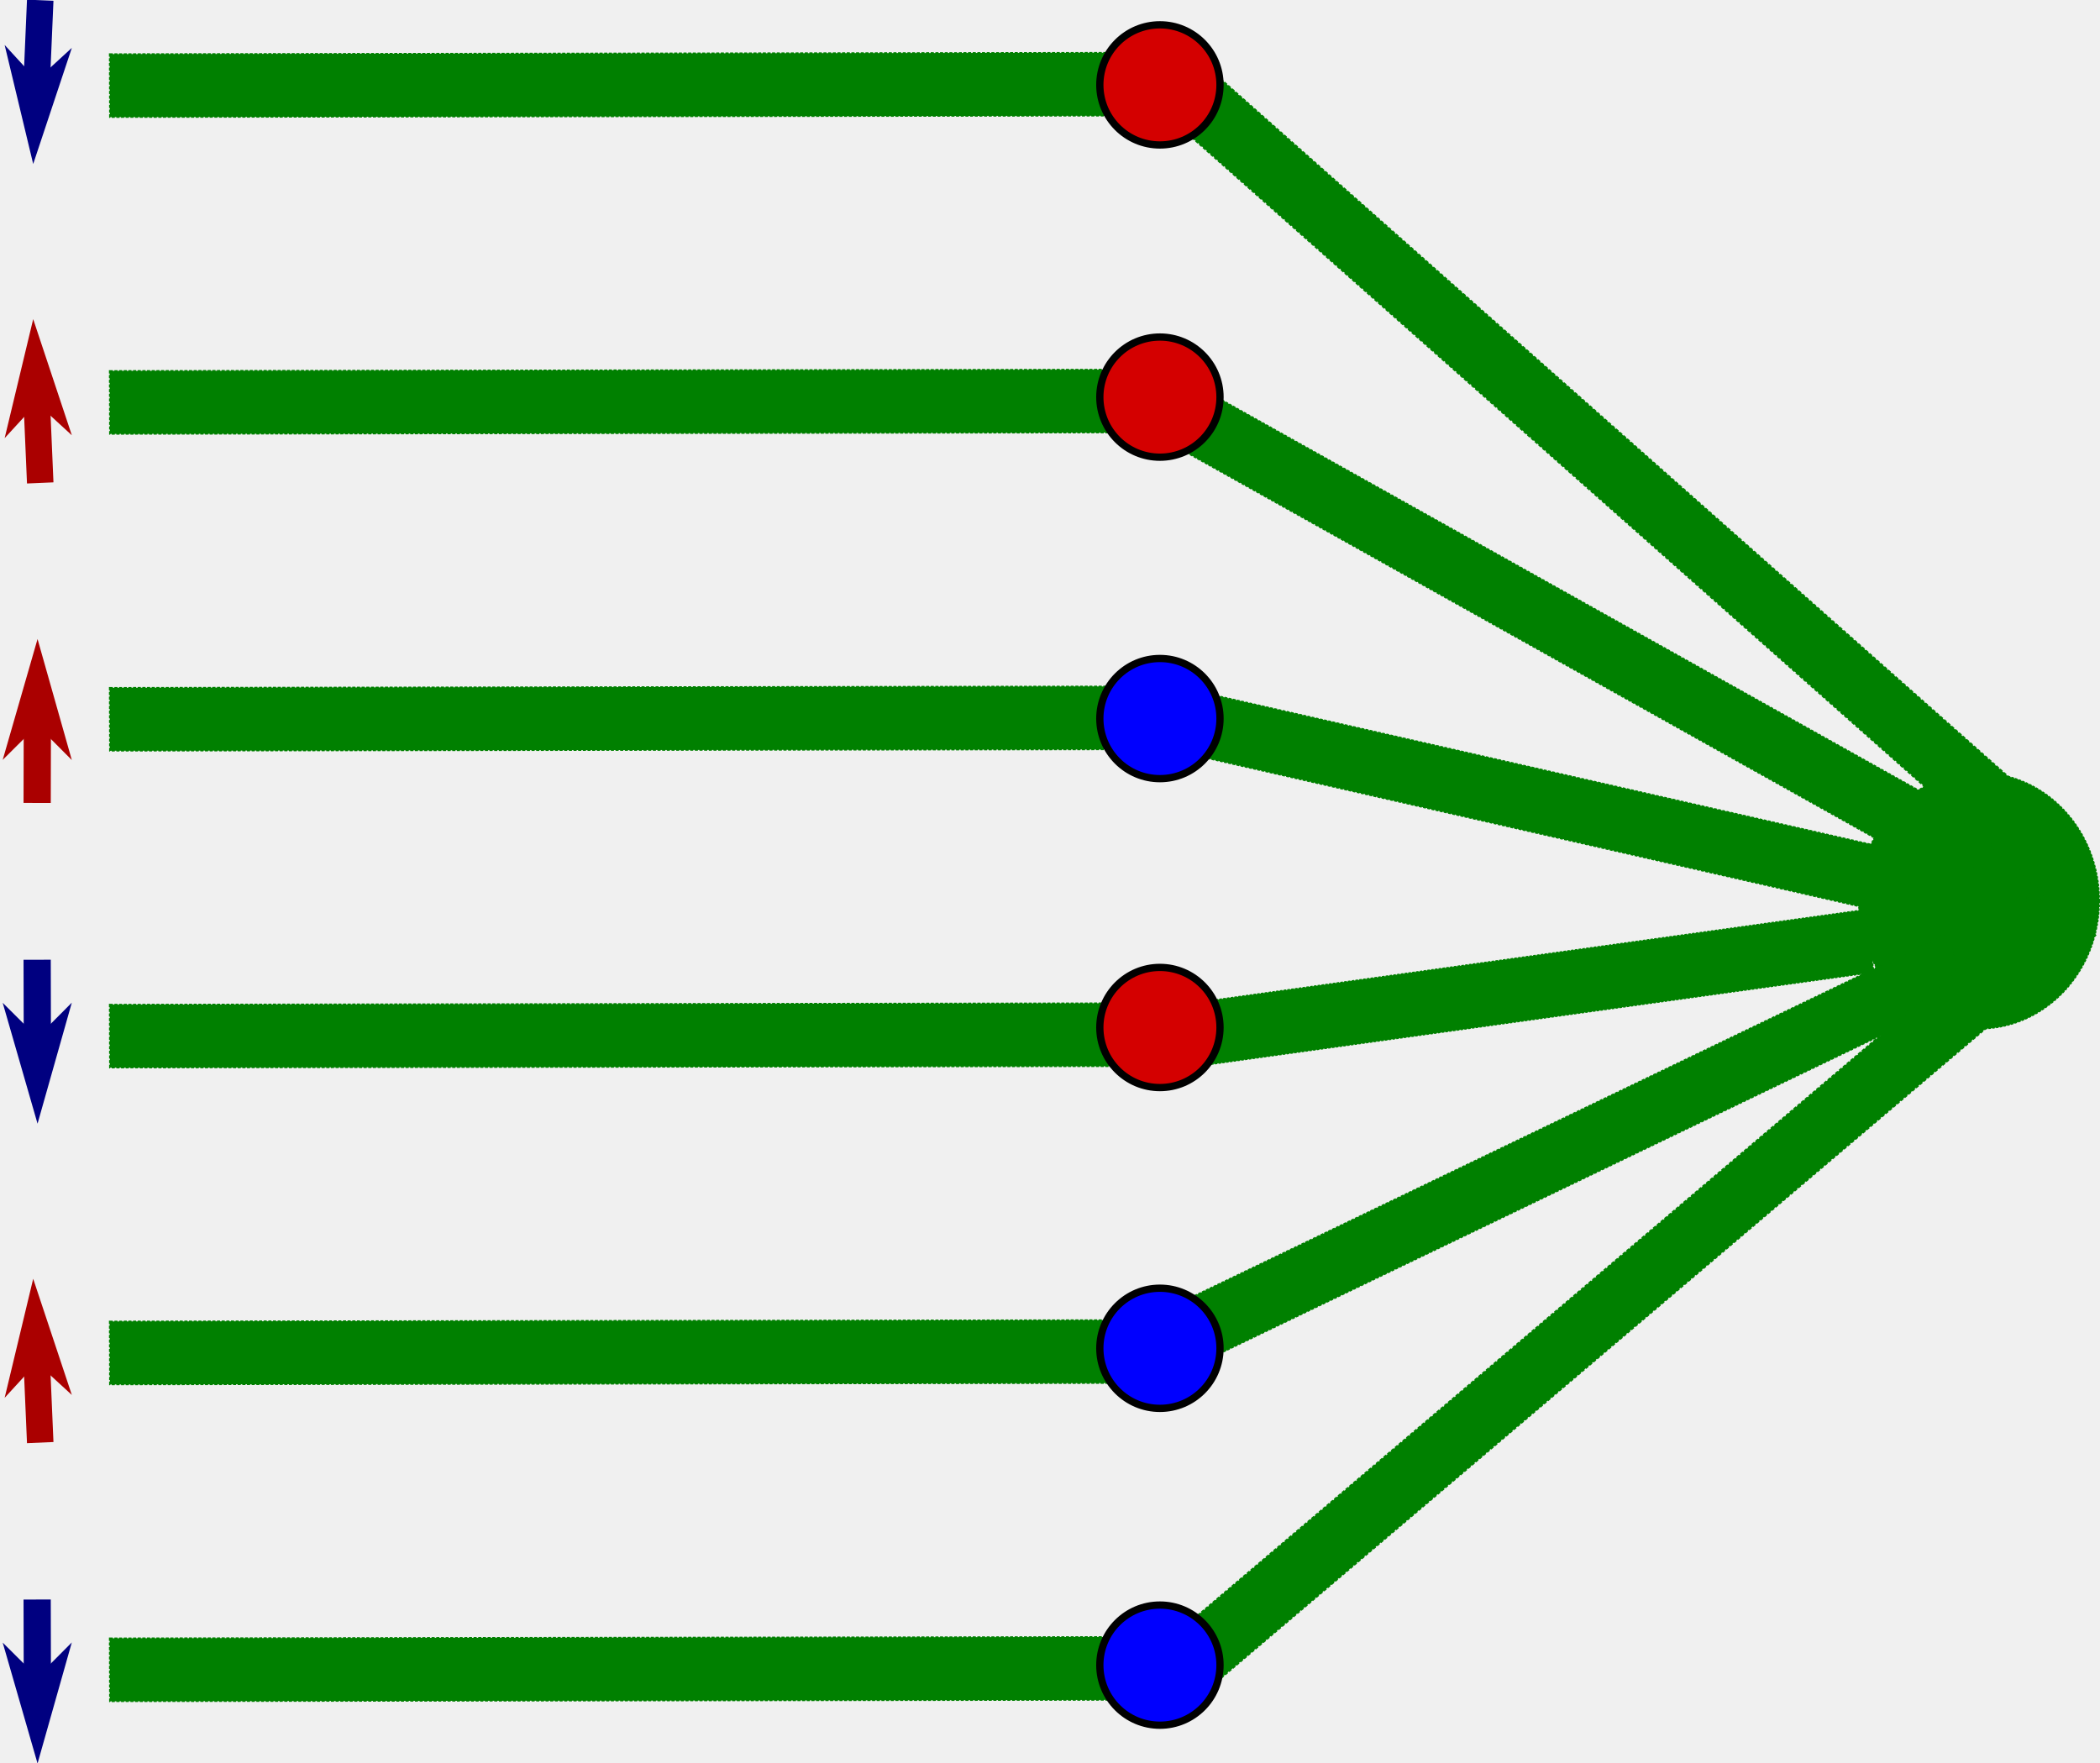
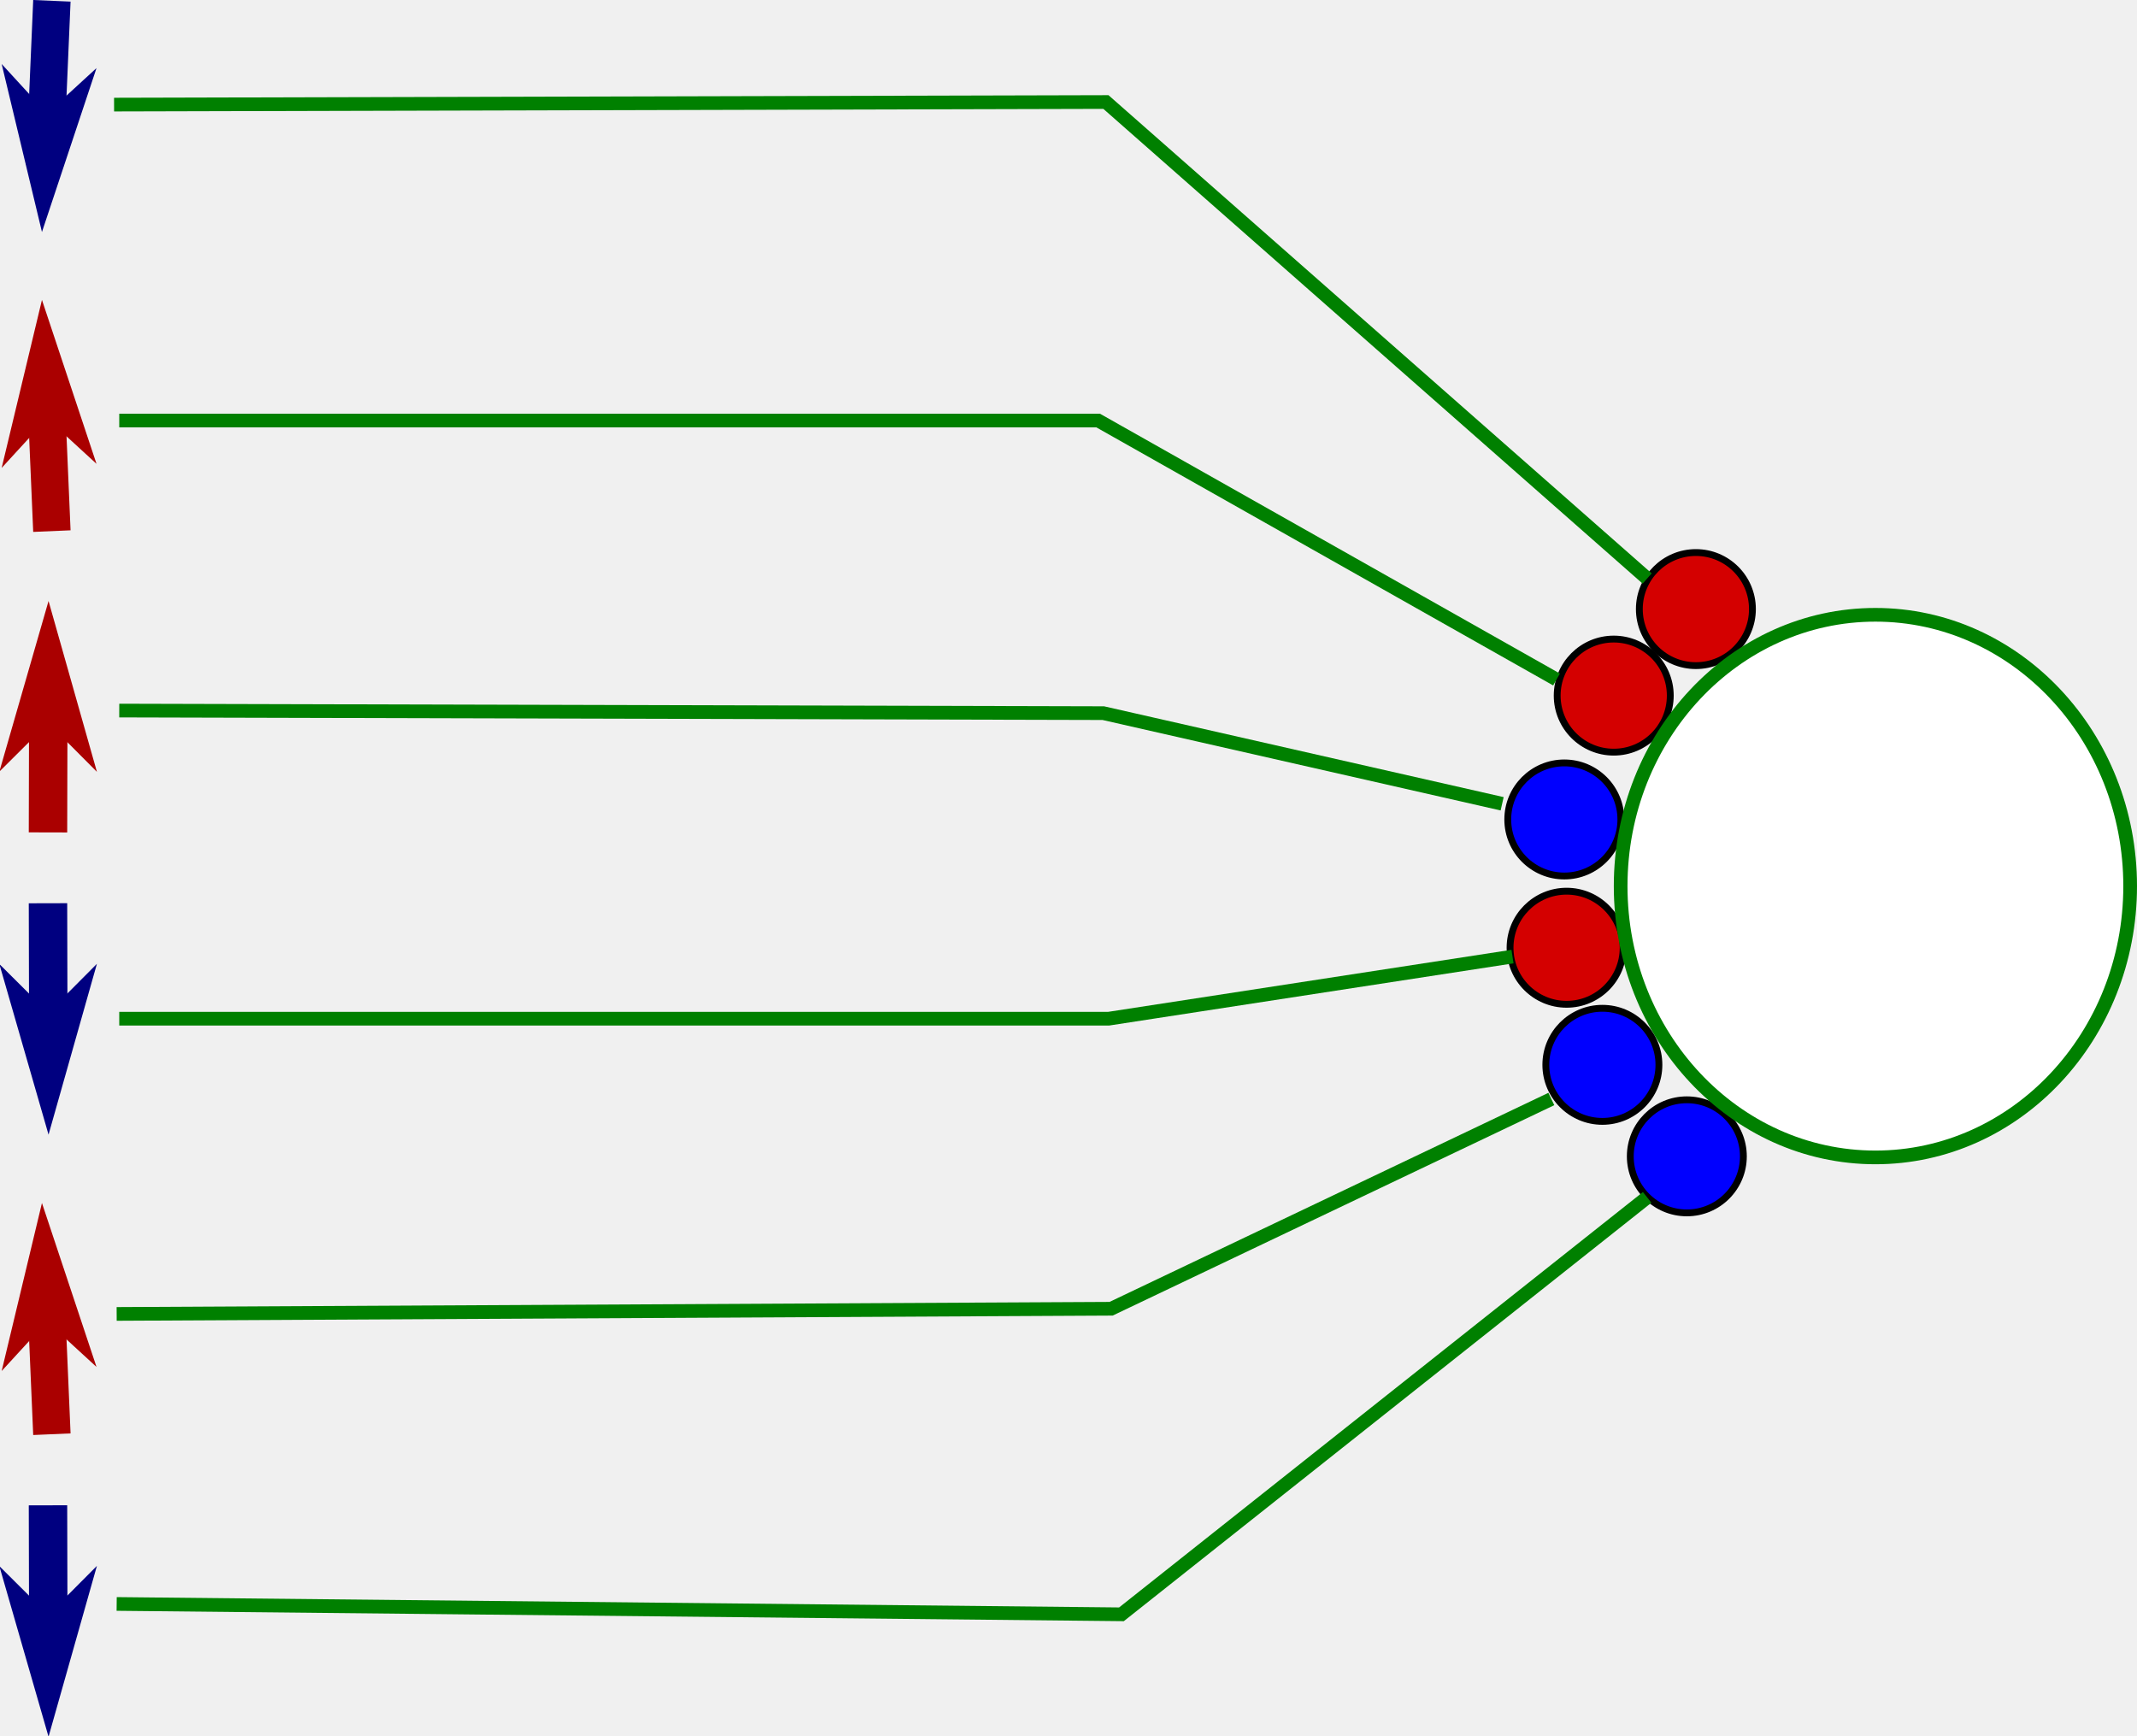
- <svg xmlns="http://www.w3.org/2000/svg" width="163.008mm" height="136.833mm" viewBox="0 0 577.587 484.841" id="svg4271" version="1.1">
+ <svg xmlns="http://www.w3.org/2000/svg" width="176.276mm" height="143.17mm" viewBox="0 0 624.6 507.297" id="svg4271" version="1.1">
  <defs id="defs4273">
    <marker orient="auto" refY="0" refX="0" id="Arrow1Send-2" style="overflow:visible">
      <path id="path4448-4" d="M 0,0 5,-5 -12.5,0 5,5 0,0 Z" style="fill:#000080;fill-opacity:1;fill-rule:evenodd;stroke:#000080;stroke-width:1pt;stroke-opacity:1" transform="matrix(-0.2,0,0,-0.2,-1.2,0)" />
    </marker>
    <marker orient="auto" refY="0" refX="0" id="Arrow1Send-9-3" style="overflow:visible">
      <path id="path4448-0-9" d="M 0,0 5,-5 -12.5,0 5,5 0,0 Z" style="fill:#000080;fill-opacity:1;fill-rule:evenodd;stroke:#000080;stroke-width:1pt;stroke-opacity:1" transform="matrix(-0.2,0,0,-0.2,-1.2,0)" />
    </marker>
    <marker orient="auto" refY="0" refX="0" id="Arrow1Send-2-8" style="overflow:visible">
      <path id="path4448-4-2" d="M 0,0 5,-5 -12.5,0 5,5 0,0 Z" style="fill:#aa0000;fill-opacity:1;fill-rule:evenodd;stroke:#aa0000;stroke-width:1pt;stroke-opacity:1" transform="matrix(-0.2,0,0,-0.2,-1.2,0)" />
    </marker>
    <marker orient="auto" refY="0" refX="0" id="Arrow1Send-2-1" style="overflow:visible">
      <path id="path4448-4-7" d="M 0,0 5,-5 -12.5,0 5,5 0,0 Z" style="fill:#aa0000;fill-opacity:1;fill-rule:evenodd;stroke:#aa0000;stroke-width:1pt;stroke-opacity:1" transform="matrix(-0.2,0,0,-0.2,-1.2,0)" />
    </marker>
    <marker orient="auto" refY="0" refX="0" id="Arrow1Send-9-3-2" style="overflow:visible">
      <path id="path4448-0-9-7" d="M 0,0 5,-5 -12.5,0 5,5 0,0 Z" style="fill:#000080;fill-opacity:1;fill-rule:evenodd;stroke:#000080;stroke-width:1pt;stroke-opacity:1" transform="matrix(-0.2,0,0,-0.2,-1.2,0)" />
    </marker>
    <marker orient="auto" refY="0" refX="0" id="Arrow1Send-9-3-3" style="overflow:visible">
      <path id="path4448-0-9-9" d="M 0,0 5,-5 -12.5,0 5,5 0,0 Z" style="fill:#aa0000;fill-opacity:1;fill-rule:evenodd;stroke:#aa0000;stroke-width:1pt;stroke-opacity:1" transform="matrix(-0.2,0,0,-0.2,-1.2,0)" />
    </marker>
  </defs>
-   <g id="layer1" transform="translate(-116.9474,-331.7946)">
-     <ellipse style="fill:#008000;stroke:#008000;stroke-width:0.35;stroke-miterlimit:4;stroke-dasharray:0.7, 0.35;stroke-dashoffset:0" id="path4136-7" cx="661.267" cy="579.562" rx="33.093" ry="35.245" />
-     <rect style="fill:#008000;stroke:#008000;stroke-width:0.387;stroke-miterlimit:4;stroke-dasharray:0.774, 0.387;stroke-dashoffset:0" id="rect4138-8" width="230.156" height="17.364" x="604.703" y="164.076" transform="matrix(0.8724495,0.4887043,-0.4914707,0.8708941,0,0)" ry="0" />
-     <rect style="fill:#008000;stroke:#008000;stroke-width:0.389;stroke-miterlimit:4;stroke-dasharray:0.778, 0.389;stroke-dashoffset:0" id="rect4138-8-0" width="232.359" height="17.36" x="99.941" y="813.309" transform="matrix(0.9010921,-0.4336277,0.4331127,0.9013398,0,0)" ry="0" />
-     <rect style="fill:#008000;stroke:#008000;stroke-width:0.35;stroke-miterlimit:4;stroke-dasharray:0.7, 0.35;stroke-dashoffset:0" id="rect4138-8-85" width="187.738" height="17.399" x="356.179" y="663.108" transform="matrix(0.9904977,-0.1375291,0.1375291,0.9904977,0,0)" ry="0" />
-     <rect style="fill:#008000;stroke:#008000;stroke-width:0.39;stroke-miterlimit:4;stroke-dasharray:0.78, 0.39;stroke-dashoffset:0" id="rect4138-8-4" width="233.439" height="17.361" x="552.095" y="410.029" transform="matrix(0.9751214,0.2216715,-0.2202541,0.9754425,0,0)" ry="0" />
-     <rect style="fill:#008000;stroke:#008000;stroke-width:0.428;stroke-miterlimit:4;stroke-dasharray:0.855, 0.428;stroke-dashoffset:0" id="rect4138-8-4-0" width="281.33" height="17.323" x="145.776" y="434.03" transform="matrix(0.9999991,-0.00136959,0.00310259,0.9999952,0,0)" ry="0" />
-     <rect style="fill:#008000;stroke:#008000;stroke-width:0.428;stroke-miterlimit:4;stroke-dasharray:0.855, 0.428;stroke-dashoffset:0" id="rect4138-8-4-01" width="281.33" height="17.323" x="145.505" y="521.182" transform="matrix(0.9999991,-0.00136959,0.00310259,0.9999952,0,0)" ry="0" />
-     <rect style="fill:#008000;stroke:#008000;stroke-width:0.428;stroke-miterlimit:4;stroke-dasharray:0.855, 0.428;stroke-dashoffset:0" id="rect4138-8-4-2" width="281.33" height="17.323" x="145.235" y="608.335" transform="matrix(0.9999991,-0.00136959,0.00310259,0.9999952,0,0)" ry="0" />
-     <rect style="fill:#008000;stroke:#008000;stroke-width:0.428;stroke-miterlimit:4;stroke-dasharray:0.855, 0.428;stroke-dashoffset:0" id="rect4138-8-4-5" width="281.33" height="17.323" x="144.965" y="695.487" transform="matrix(0.9999991,-0.00136959,0.00310259,0.9999952,0,0)" ry="0" />
-     <rect style="fill:#008000;stroke:#008000;stroke-width:0.428;stroke-miterlimit:4;stroke-dasharray:0.855, 0.428;stroke-dashoffset:0" id="rect4138-8-4-6" width="281.33" height="17.323" x="144.694" y="782.639" transform="matrix(0.9999991,-0.00136959,0.00310259,0.9999952,0,0)" ry="0" />
-     <rect style="fill:#008000;stroke:#008000;stroke-width:0.457;stroke-miterlimit:4;stroke-dasharray:0.913, 0.457;stroke-dashoffset:0" id="rect4138-8-4-99" width="321.601" height="17.294" x="-176.77" y="880.5" transform="matrix(0.7620892,-0.647472,0.6492661,0.7605613,0,0)" ry="0" />
-     <rect style="fill:#008000;stroke:#008000;stroke-width:0.457;stroke-miterlimit:4;stroke-dasharray:0.913, 0.457;stroke-dashoffset:0" id="rect4138-8-4-99-6" width="321.601" height="17.294" x="567.863" y="-35.559" transform="matrix(0.7485247,0.6631069,-0.6613412,0.7500852,0,0)" ry="0" />
-     <rect style="fill:#008000;stroke:#008000;stroke-width:0.428;stroke-miterlimit:4;stroke-dasharray:0.855, 0.428;stroke-dashoffset:0" id="rect4138-8-4-1" width="281.33" height="17.323" x="146.046" y="346.878" transform="matrix(0.9999991,-0.00136959,0.00310259,0.9999952,0,0)" ry="0" />
-     <circle style="fill:#d40000;stroke:#000000;stroke-width:2;stroke-miterlimit:4;stroke-dasharray:none;stroke-dashoffset:0" id="path4290-3-6-3" cx="435.973" cy="355.145" r="16.527" />
-     <circle style="fill:#d40000;stroke:#000000;stroke-width:2;stroke-miterlimit:4;stroke-dasharray:none;stroke-dashoffset:0" id="path4290-3-6-3-5-3-5" cx="435.973" cy="441.029" r="16.527" />
-     <circle style="fill:#0000ff;stroke:#000000;stroke-width:2;stroke-miterlimit:4;stroke-dasharray:none;stroke-dashoffset:0" id="path4290-3-6-3-5-3-5-1" cx="435.973" cy="529.449" r="16.527" />
-     <circle style="fill:#0000ff;stroke:#000000;stroke-width:2;stroke-miterlimit:4;stroke-dasharray:none;stroke-dashoffset:0" id="path4290-3-6-3-5-3-5-3" cx="435.973" cy="702.664" r="16.527" />
-     <circle style="fill:#d40000;stroke:#000000;stroke-width:2;stroke-miterlimit:4;stroke-dasharray:none;stroke-dashoffset:0" id="path4290-3-6-3-6" cx="435.973" cy="614.423" r="16.527" />
-     <circle style="fill:#0000ff;stroke:#000000;stroke-width:2;stroke-miterlimit:4;stroke-dasharray:none;stroke-dashoffset:0" id="path4290-3-6-3-0" cx="435.973" cy="789.816" r="16.527" />
-     <path style="fill:#000080;fill-rule:evenodd;stroke:#000080;stroke-width:7.285;stroke-linecap:butt;stroke-linejoin:miter;stroke-miterlimit:4;stroke-dasharray:none;stroke-opacity:1;marker-end:url(#Arrow1Send-2)" d="m 128.012,331.853 -1.377,32.059" id="path4427-8" />
-     <path style="fill:none;fill-rule:evenodd;stroke:#000080;stroke-width:7.487;stroke-linecap:butt;stroke-linejoin:miter;stroke-miterlimit:4;stroke-dasharray:none;stroke-opacity:1;marker-end:url(#Arrow1Send-9-3)" d="m 127.167,771.769 0.076,31.726" id="path4427-3-9" />
-     <path style="fill:none;fill-rule:evenodd;stroke:#aa0000;stroke-width:7.285;stroke-linecap:butt;stroke-linejoin:miter;stroke-miterlimit:4;stroke-dasharray:none;stroke-opacity:1;marker-end:url(#Arrow1Send-2-8)" d="m 128.012,728.602 -1.377,-32.059" id="path4427-8-8" />
-     <path style="fill:none;fill-rule:evenodd;stroke:#aa0000;stroke-width:7.285;stroke-linecap:butt;stroke-linejoin:miter;stroke-miterlimit:4;stroke-dasharray:none;stroke-opacity:1;marker-end:url(#Arrow1Send-2-1)" d="m 128.012,464.629 -1.377,-32.059" id="path4427-8-5" />
-     <path style="fill:none;fill-rule:evenodd;stroke:#000080;stroke-width:7.487;stroke-linecap:butt;stroke-linejoin:miter;stroke-miterlimit:4;stroke-dasharray:none;stroke-opacity:1;marker-end:url(#Arrow1Send-9-3-2)" d="m 127.167,595.787 0.076,31.726" id="path4427-3-9-9" />
-     <path style="fill:#aa0000;fill-rule:evenodd;stroke:#aa0000;stroke-width:7.487;stroke-linecap:butt;stroke-linejoin:miter;stroke-miterlimit:4;stroke-dasharray:none;stroke-opacity:1;marker-end:url(#Arrow1Send-9-3-3)" d="m 127.167,552.659 0.076,-31.726" id="path4427-3-9-8" />
+   <g id="layer1" transform="translate(-113.1263,-320.5574)">
+     <circle style="fill:#d40000;stroke:#000000;stroke-width:2;stroke-miterlimit:4;stroke-dasharray:none;stroke-dashoffset:0" id="path4290-3-6-3" cx="608.799" cy="498.591" r="16.527" />
+     <circle style="fill:#d40000;stroke:#000000;stroke-width:2;stroke-miterlimit:4;stroke-dasharray:none;stroke-dashoffset:0" id="path4290-3-6-3-5-3-5" cx="584.787" cy="523.882" r="16.527" />
+     <circle style="fill:#0000ff;stroke:#000000;stroke-width:2;stroke-miterlimit:4;stroke-dasharray:none;stroke-dashoffset:0" id="path4290-3-6-3-5-3-5-1" cx="570.342" cy="560.082" r="16.527" />
+     <circle style="fill:#0000ff;stroke:#000000;stroke-width:2;stroke-miterlimit:4;stroke-dasharray:none;stroke-dashoffset:0" id="path4290-3-6-3-5-3-5-3" cx="581.468" cy="631.804" r="16.527" />
+     <circle style="fill:#d40000;stroke:#000000;stroke-width:2;stroke-miterlimit:4;stroke-dasharray:none;stroke-dashoffset:0" id="path4290-3-6-3-6" cx="571.013" cy="597.579" r="16.527" />
+     <circle style="fill:#0000ff;stroke:#000000;stroke-width:2;stroke-miterlimit:4;stroke-dasharray:none;stroke-dashoffset:0" id="path4290-3-6-3-0" cx="606.153" cy="658.551" r="16.527" />
+     <path style="fill:#000080;fill-rule:evenodd;stroke:#000080;stroke-width:10.928;stroke-linecap:butt;stroke-linejoin:miter;stroke-miterlimit:4;stroke-dasharray:none;stroke-opacity:1;marker-end:url(#Arrow1Send-2)" d="m 128.29,320.792 -2.065,48.088" id="path4427-8" />
+     <path style="fill:none;fill-rule:evenodd;stroke:#000080;stroke-width:11.231;stroke-linecap:butt;stroke-linejoin:miter;stroke-miterlimit:4;stroke-dasharray:none;stroke-opacity:1;marker-end:url(#Arrow1Send-9-3)" d="m 127.152,760.555 0.114,47.588" id="path4427-3-9" />
+     <path style="fill:none;fill-rule:evenodd;stroke:#aa0000;stroke-width:10.928;stroke-linecap:butt;stroke-linejoin:miter;stroke-miterlimit:4;stroke-dasharray:none;stroke-opacity:1;marker-end:url(#Arrow1Send-2-8)" d="m 128.29,739.771 -2.065,-48.088" id="path4427-8-8" />
+     <path style="fill:none;fill-rule:evenodd;stroke:#aa0000;stroke-width:10.928;stroke-linecap:butt;stroke-linejoin:miter;stroke-miterlimit:4;stroke-dasharray:none;stroke-opacity:1;marker-end:url(#Arrow1Send-2-1)" d="m 128.29,475.798 -2.065,-48.088" id="path4427-8-5" />
+     <path style="fill:none;fill-rule:evenodd;stroke:#000080;stroke-width:11.231;stroke-linecap:butt;stroke-linejoin:miter;stroke-miterlimit:4;stroke-dasharray:none;stroke-opacity:1;marker-end:url(#Arrow1Send-9-3-2)" d="m 127.152,584.573 0.114,47.588" id="path4427-3-9-9" />
+     <path style="fill:#aa0000;fill-rule:evenodd;stroke:#aa0000;stroke-width:11.231;stroke-linecap:butt;stroke-linejoin:miter;stroke-miterlimit:4;stroke-dasharray:none;stroke-opacity:1;marker-end:url(#Arrow1Send-9-3-3)" d="m 127.152,563.867 0.114,-47.588" id="path4427-3-9-8" />
+     <ellipse style="fill:#ffffff;stroke:#008000;stroke-width:4;stroke-miterlimit:4;stroke-dasharray:none;stroke-dashoffset:0" id="path4136-7" cx="661.267" cy="579.562" rx="74.459" ry="79.302" />
+     <path style="fill:none;fill-rule:evenodd;stroke:#008000;stroke-width:4;stroke-linecap:butt;stroke-linejoin:miter;stroke-miterlimit:4;stroke-dasharray:none;stroke-opacity:1" d="M 594.558,489.65 436.364,350.378 146.467,351.135" id="path4206" />
+     <path style="fill:none;fill-rule:evenodd;stroke:#008000;stroke-width:4;stroke-linecap:butt;stroke-linejoin:miter;stroke-miterlimit:4;stroke-dasharray:none;stroke-opacity:1" d="m 568.066,519.169 -133.973,-75.691 -286.112,0" id="path4208" />
+     <path style="fill:none;fill-rule:evenodd;stroke:#008000;stroke-width:4;stroke-linecap:butt;stroke-linejoin:miter;stroke-miterlimit:4;stroke-dasharray:none;stroke-opacity:1" d="M 552.171,555.501 435.607,529.009 147.981,528.252" id="path4210" />
+     <path style="fill:none;fill-rule:evenodd;stroke:#008000;stroke-width:4;stroke-linecap:butt;stroke-linejoin:miter;stroke-miterlimit:4;stroke-dasharray:none;stroke-opacity:1" d="m 555.199,600.159 -118.078,18.166 -289.14,0" id="path4212" />
+     <path style="fill:none;fill-rule:evenodd;stroke:#008000;stroke-width:4;stroke-linecap:butt;stroke-linejoin:miter;stroke-miterlimit:4;stroke-dasharray:none;stroke-opacity:1" d="m 566.552,641.789 -128.675,61.31 -290.654,1.514" id="path4214" />
+     <path style="fill:none;fill-rule:evenodd;stroke:#008000;stroke-width:4;stroke-linecap:butt;stroke-linejoin:miter;stroke-miterlimit:4;stroke-dasharray:none;stroke-opacity:1" d="M 594.558,670.552 440.905,792.414 147.224,789.387" id="path4216" />
  </g>
</svg>
